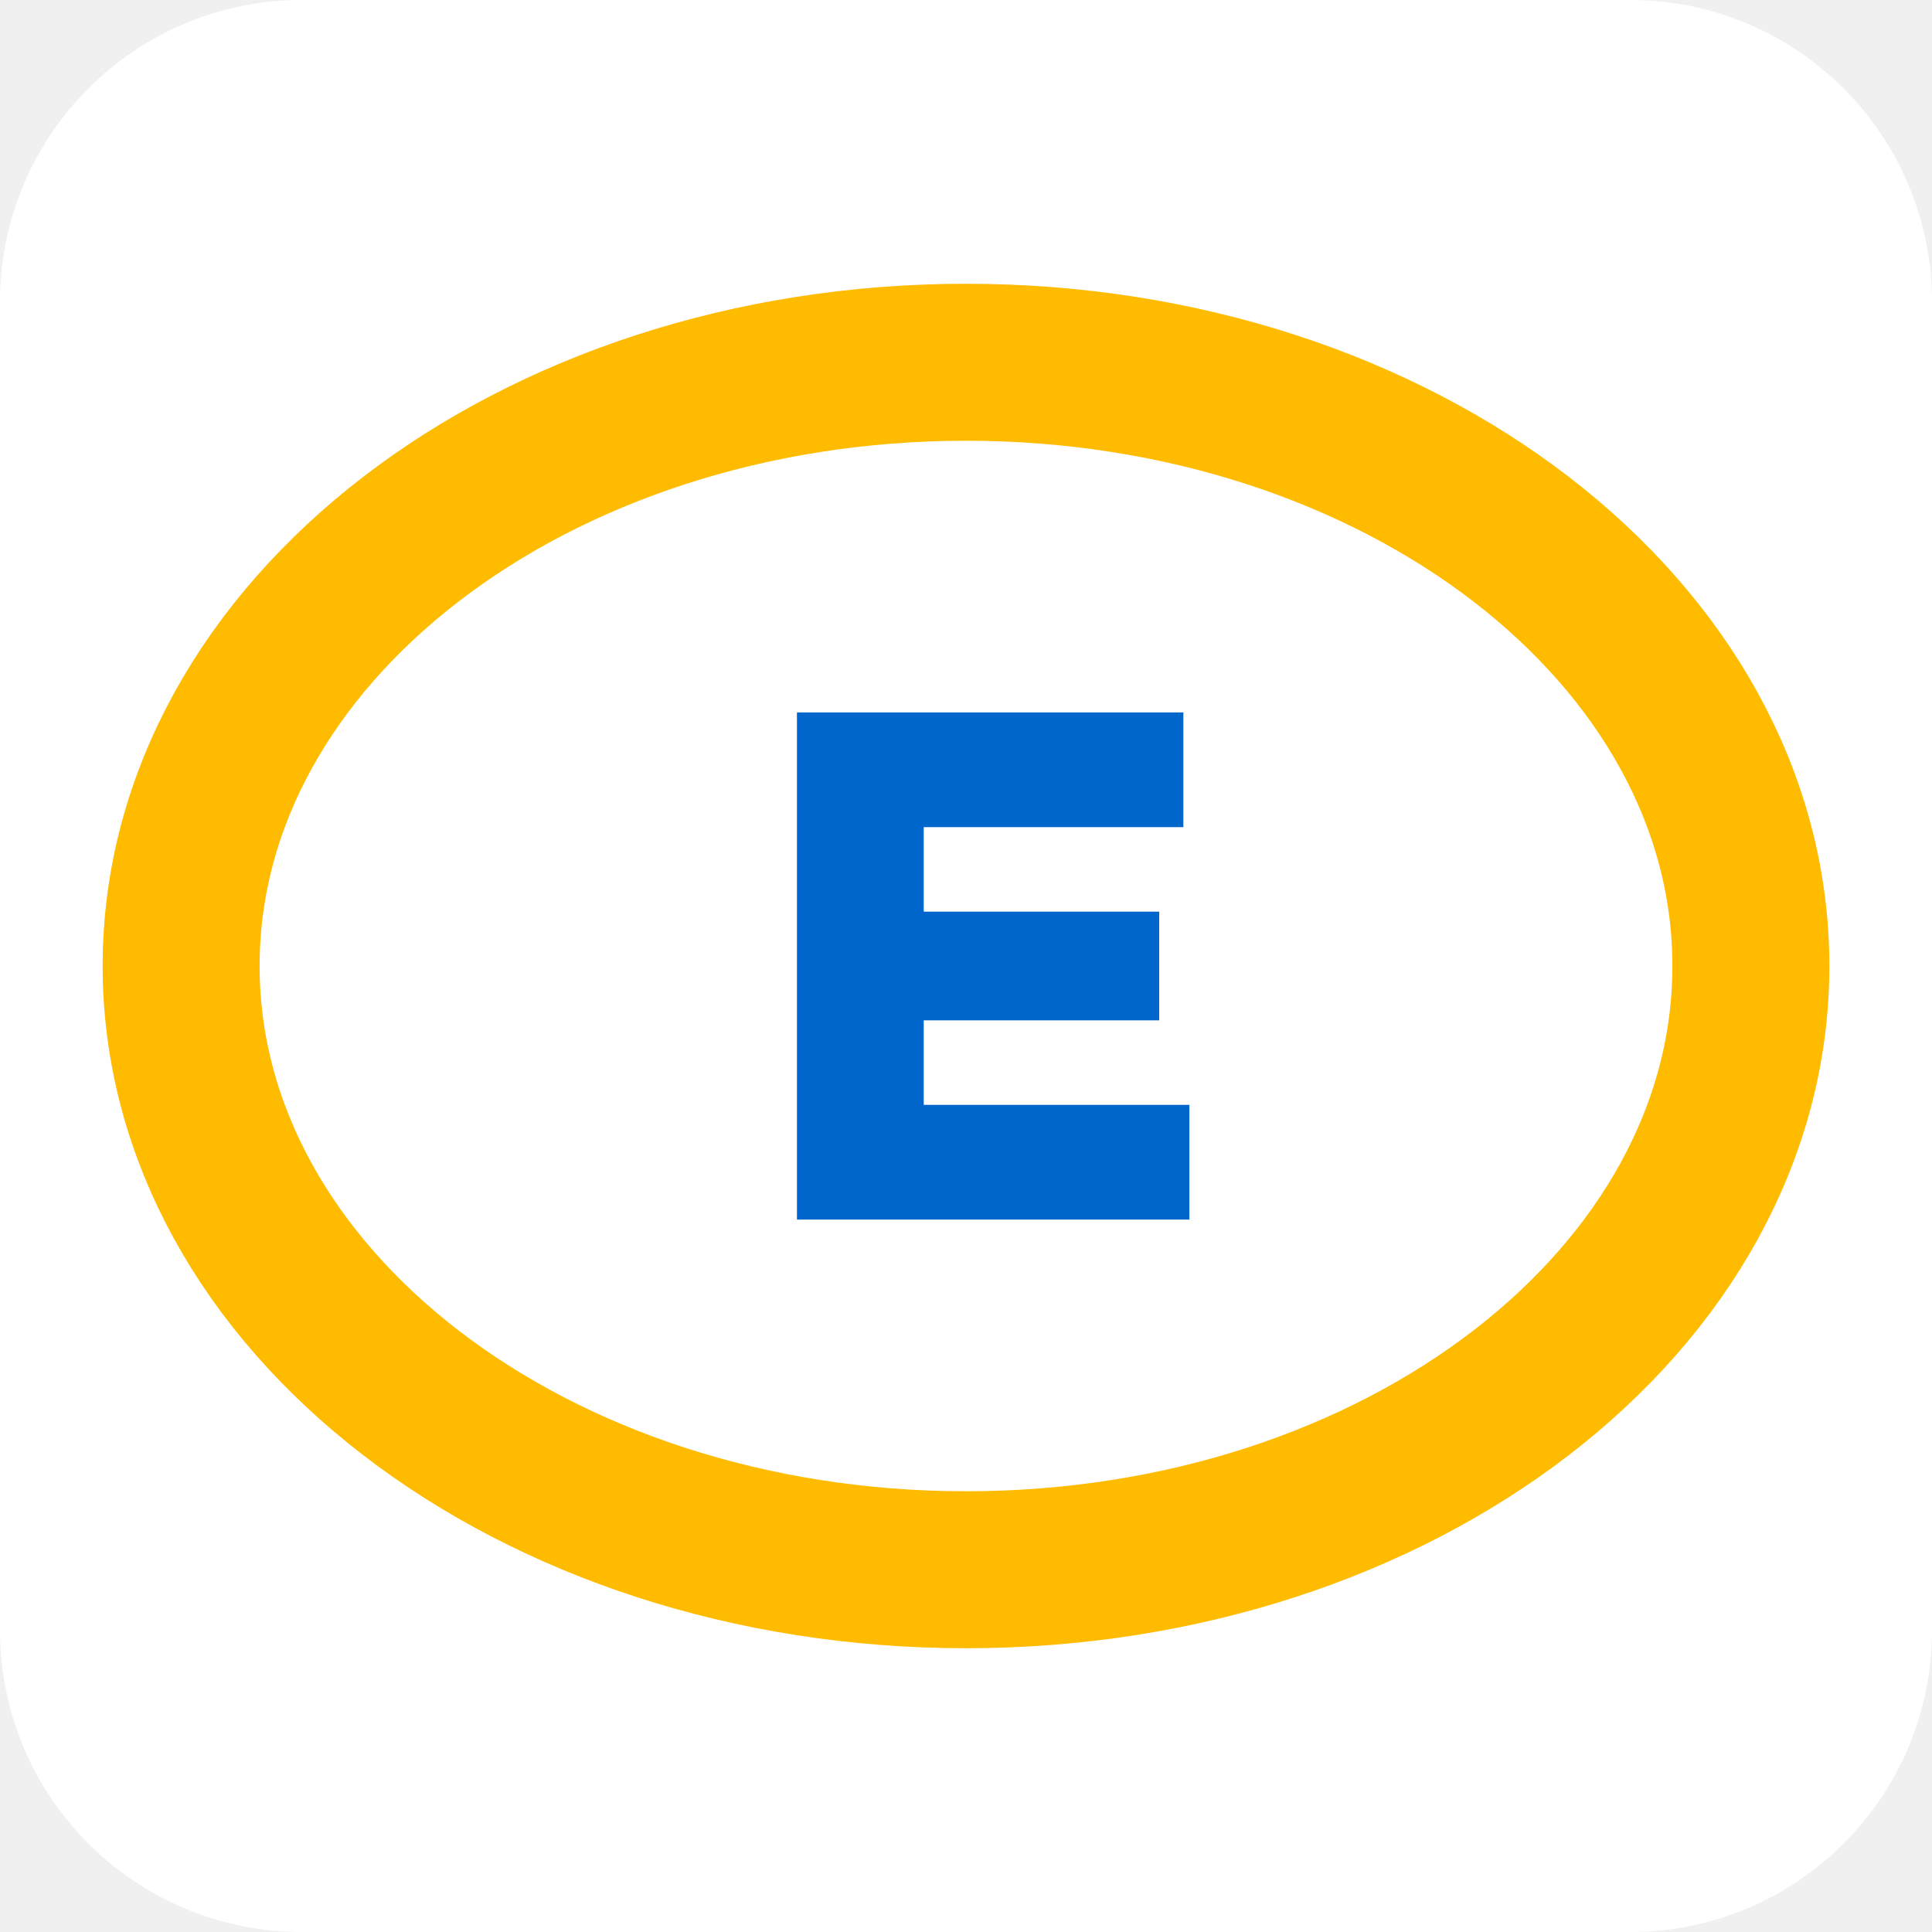
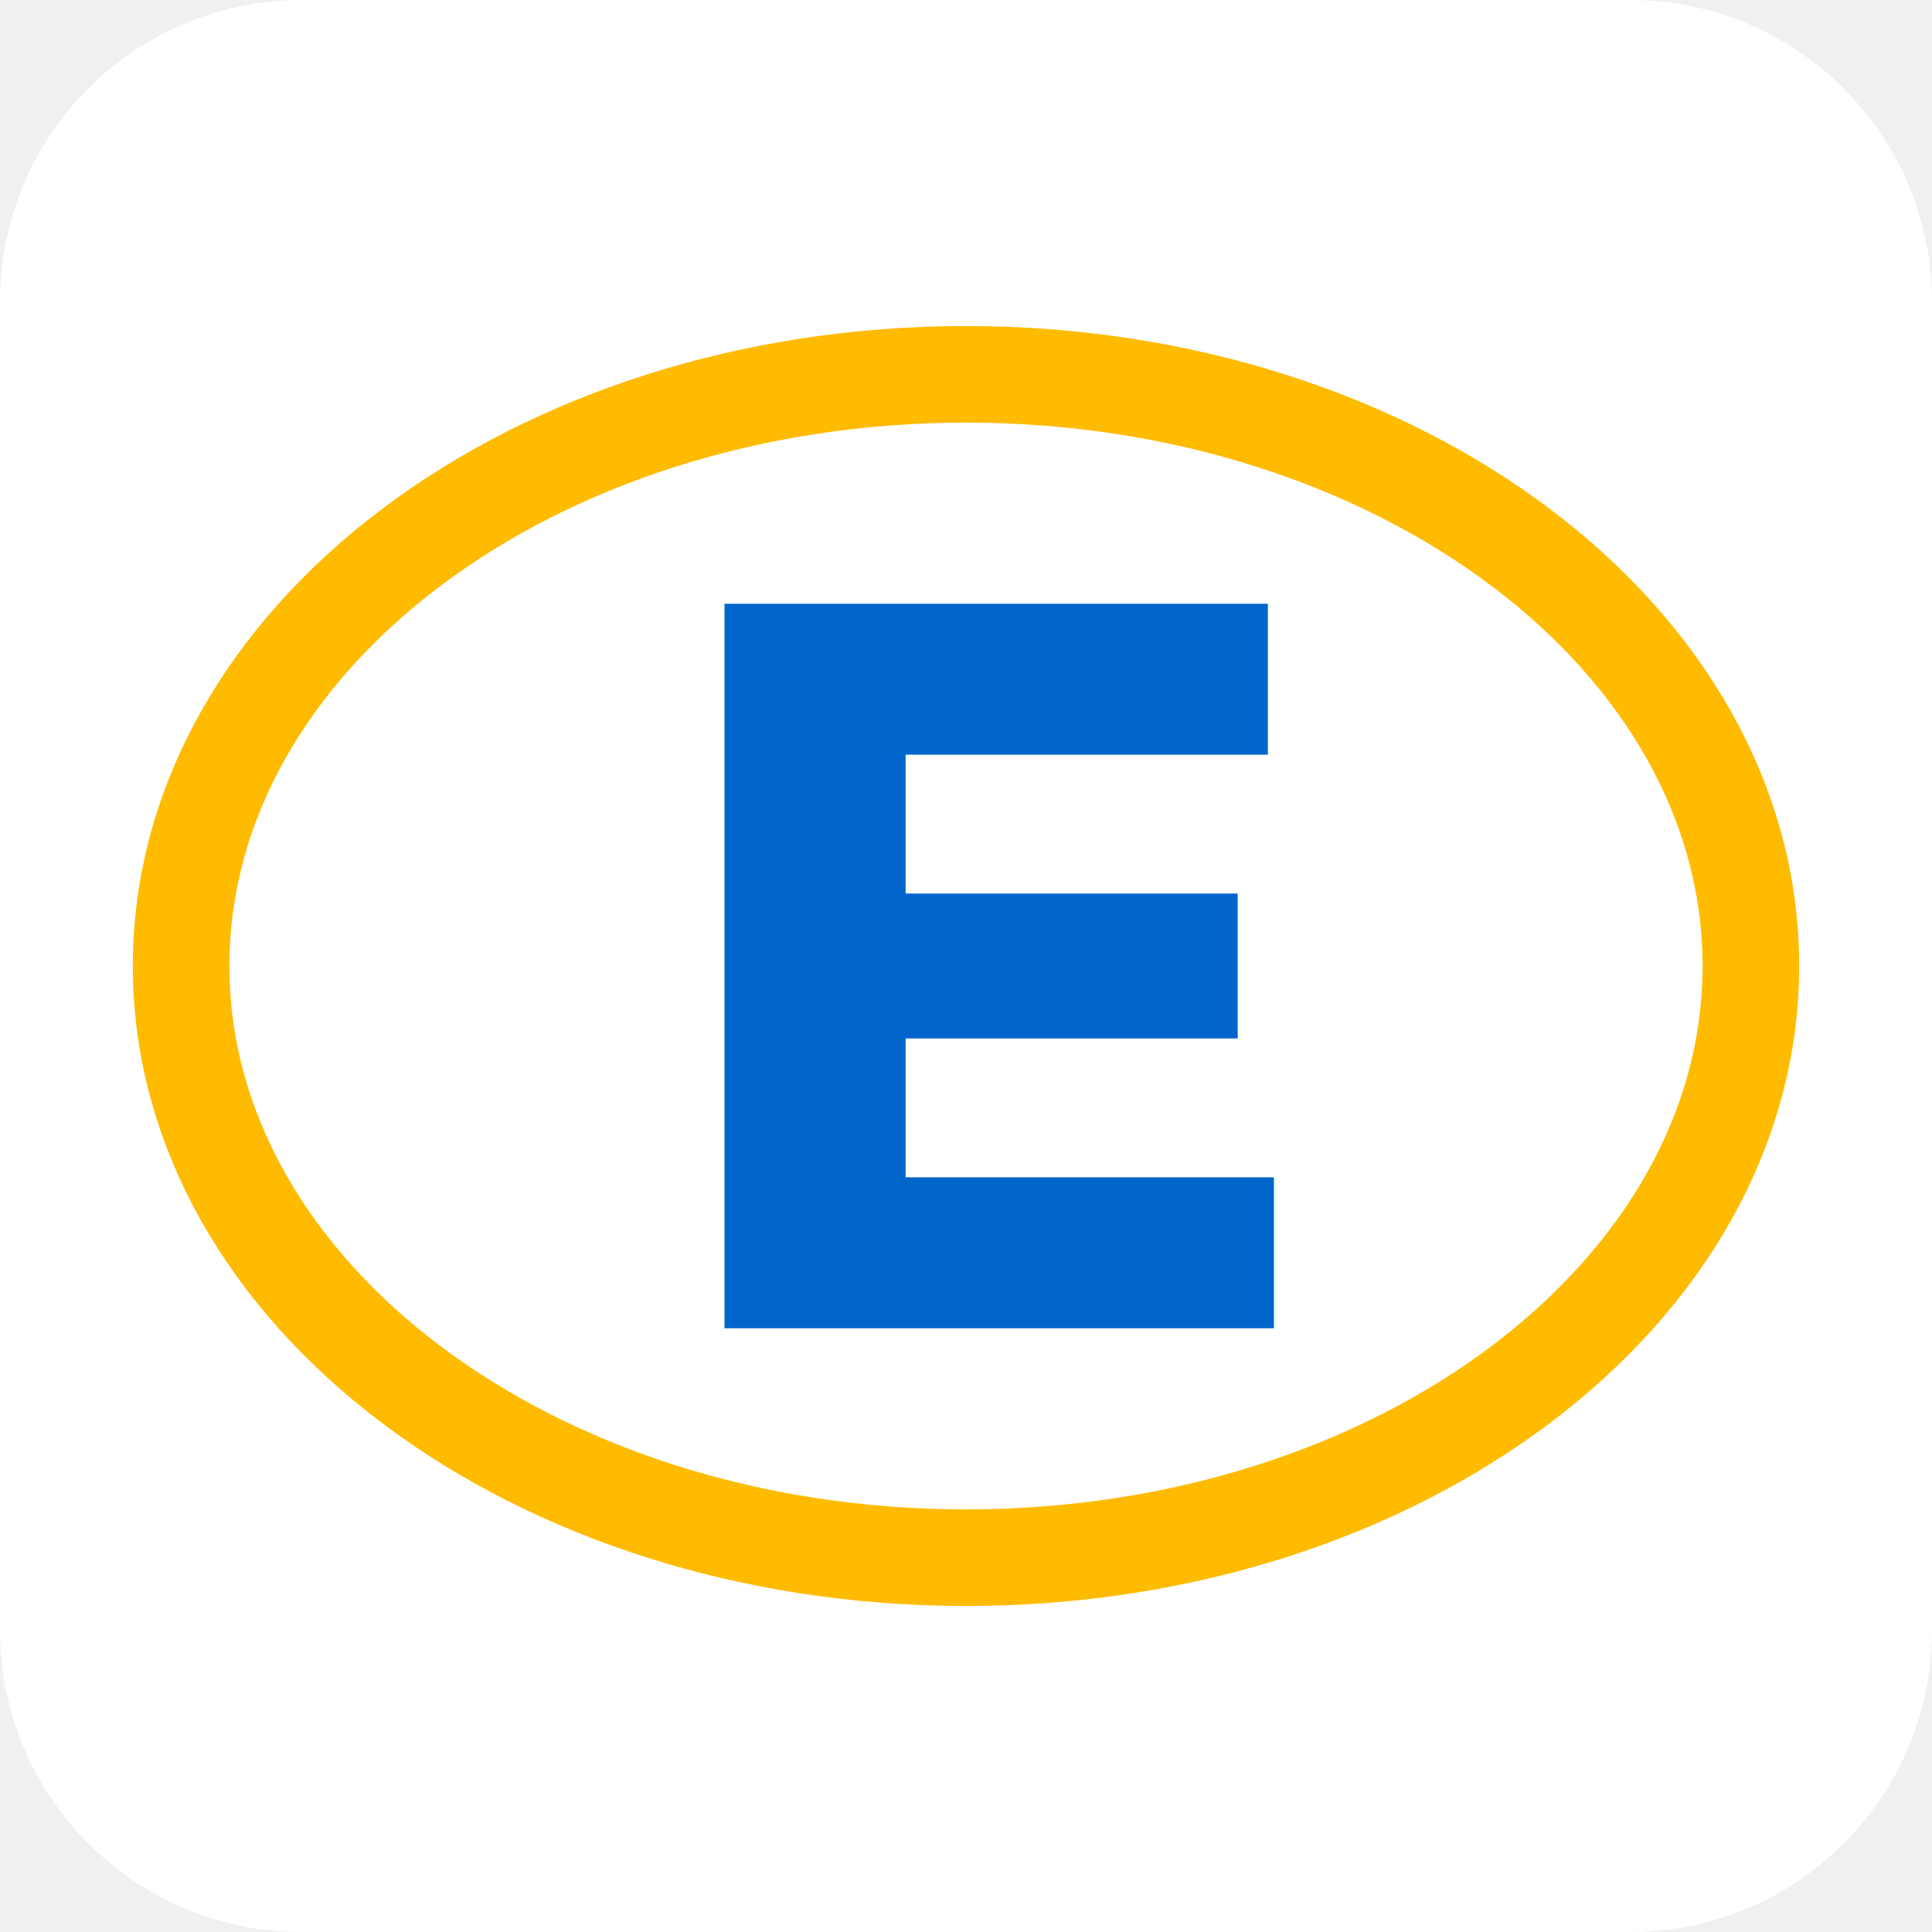
<svg xmlns="http://www.w3.org/2000/svg" viewBox="0 0 32 32" width="32" height="32">
  <rect width="32" height="32" rx="5" fill="#fff" />
-   <ellipse cx="16" cy="16" rx="13" ry="10" fill="none" stroke="#FFBB00" stroke-width="2.6" />
-   <path fill="#0066CC" d="M13.2 11.8h6.4v1.9h-4.3v1.4h3.9v1.8h-3.9v1.4h4.4v1.9h-6.5z" />
+   <ellipse cx="16" cy="16" rx="13" ry="9.8" fill="none" stroke="#FFBB00" stroke-width="1.6" />
+   <path fill="#0066CC" d="M12 10h9v2.5h-6v2.3h5.5v2.4H15v2.3h6.1V22H12z" />
</svg>
